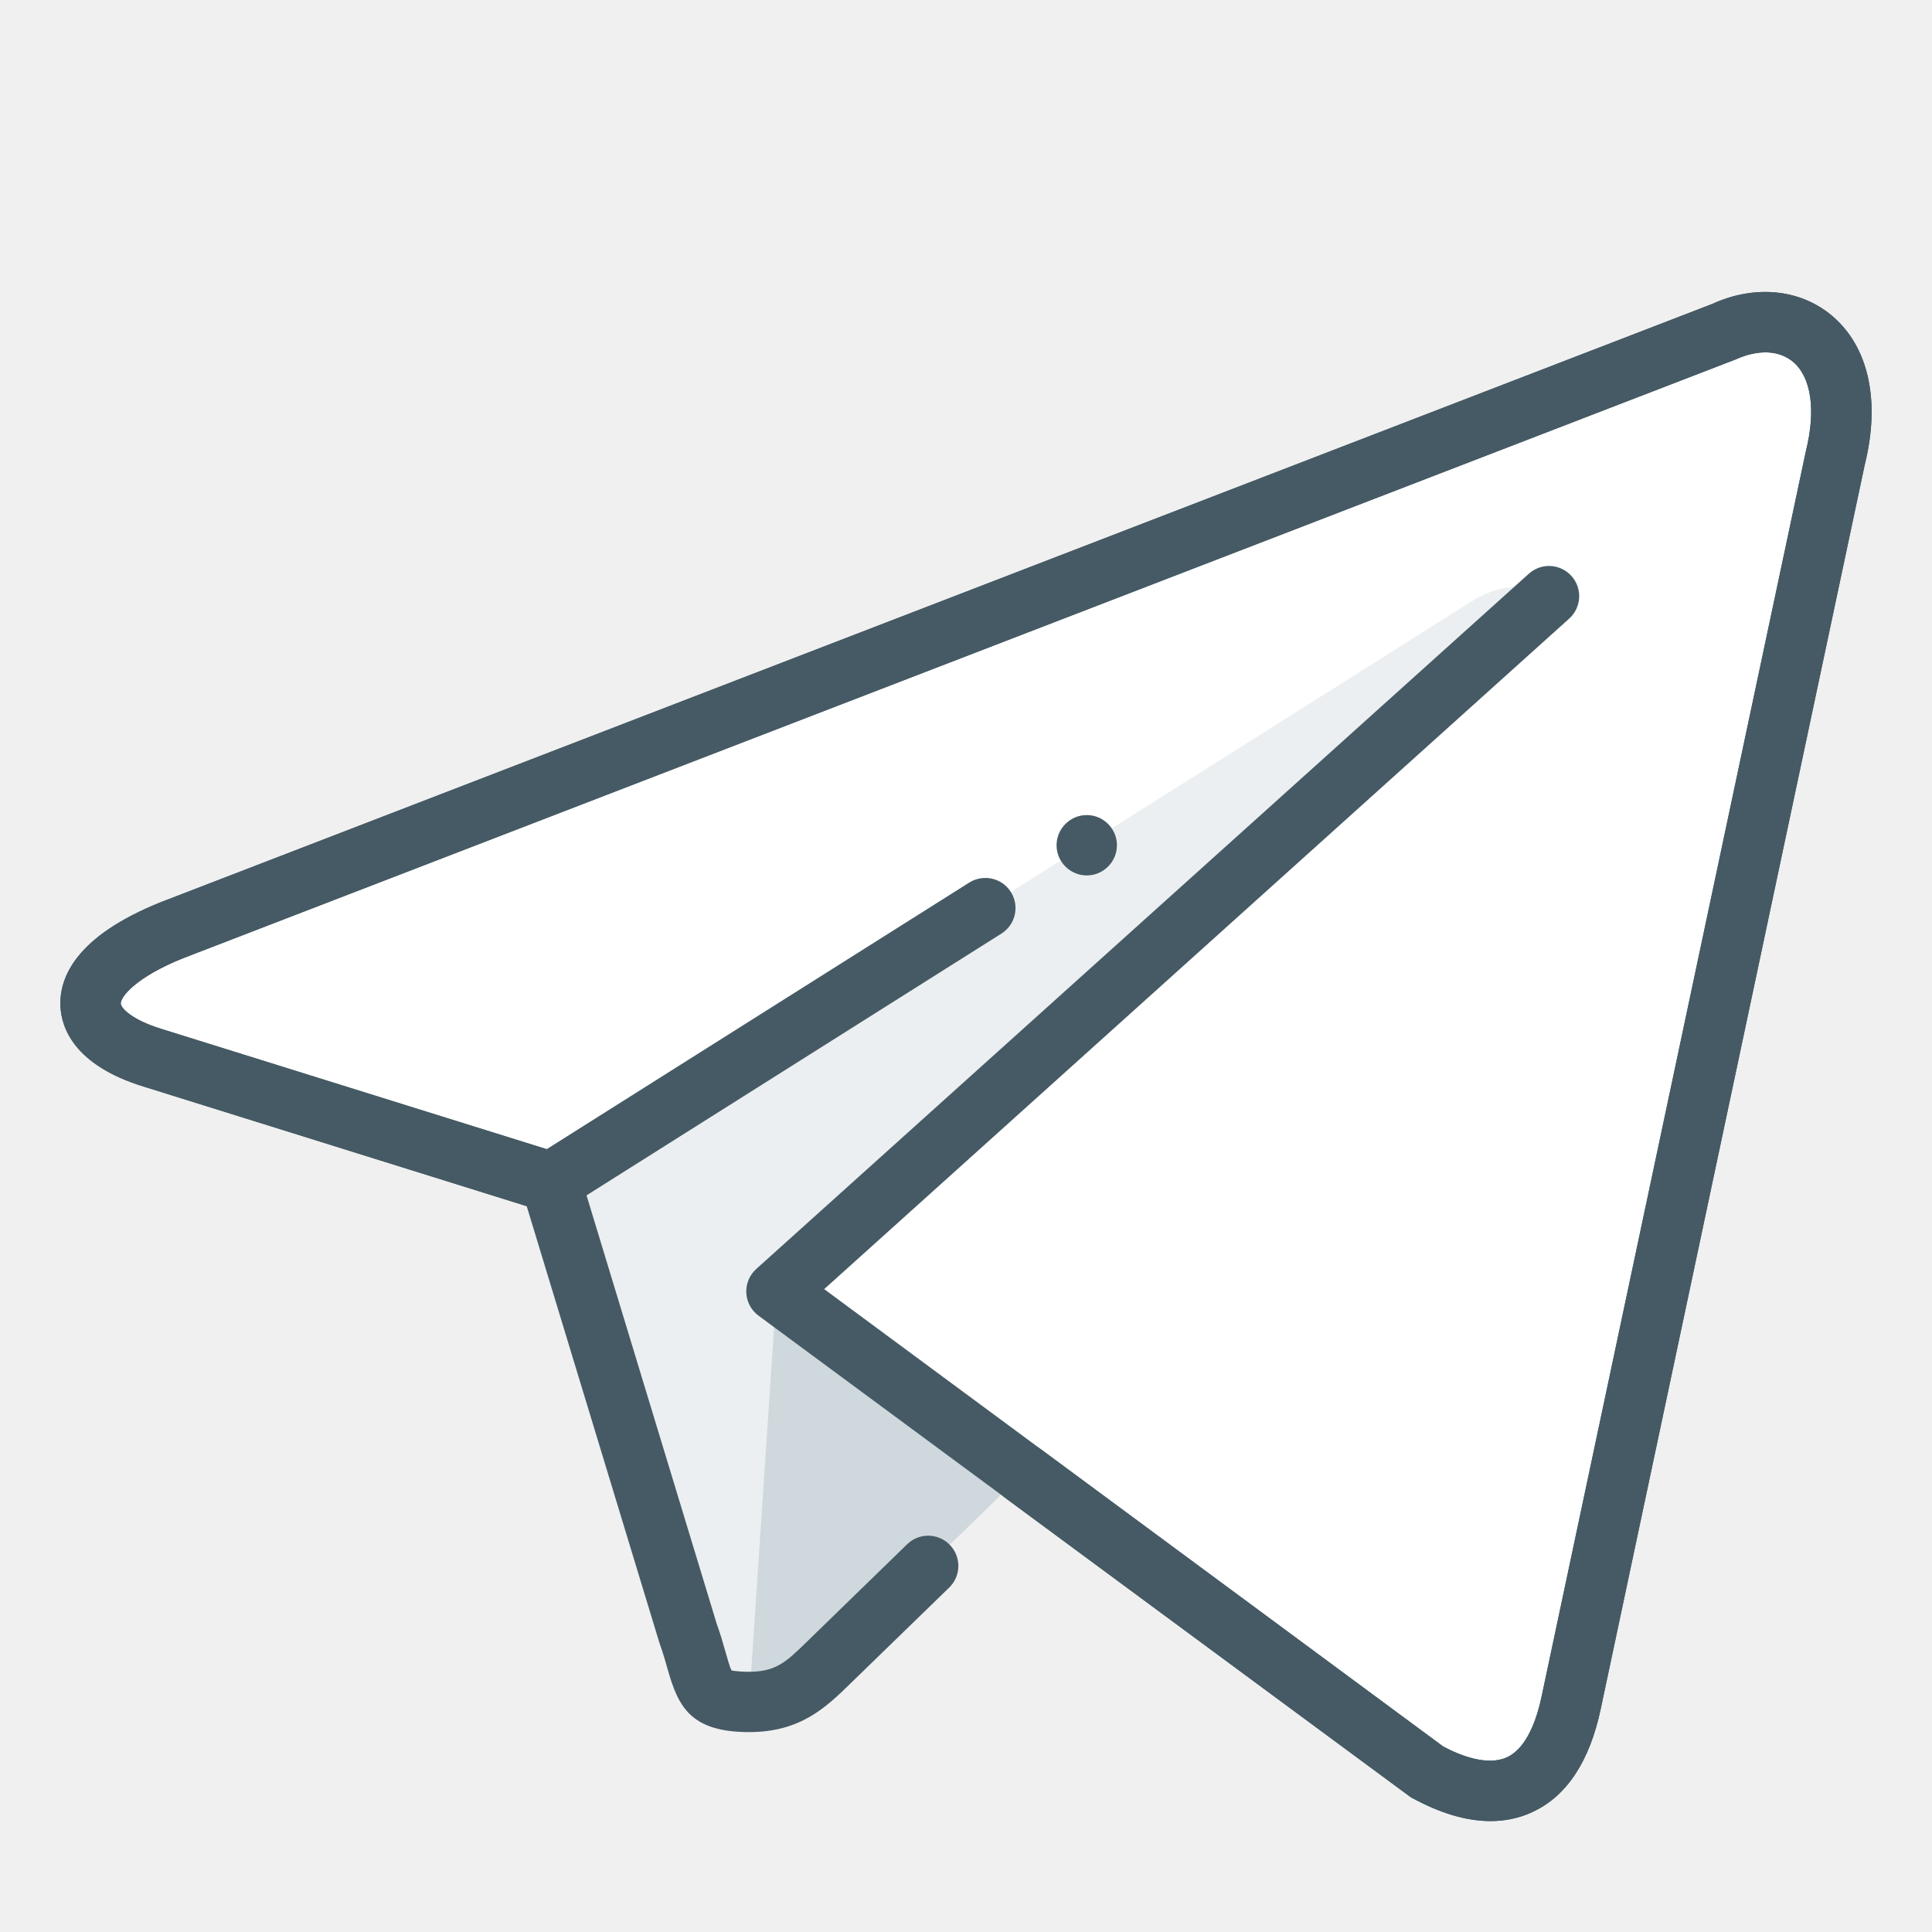
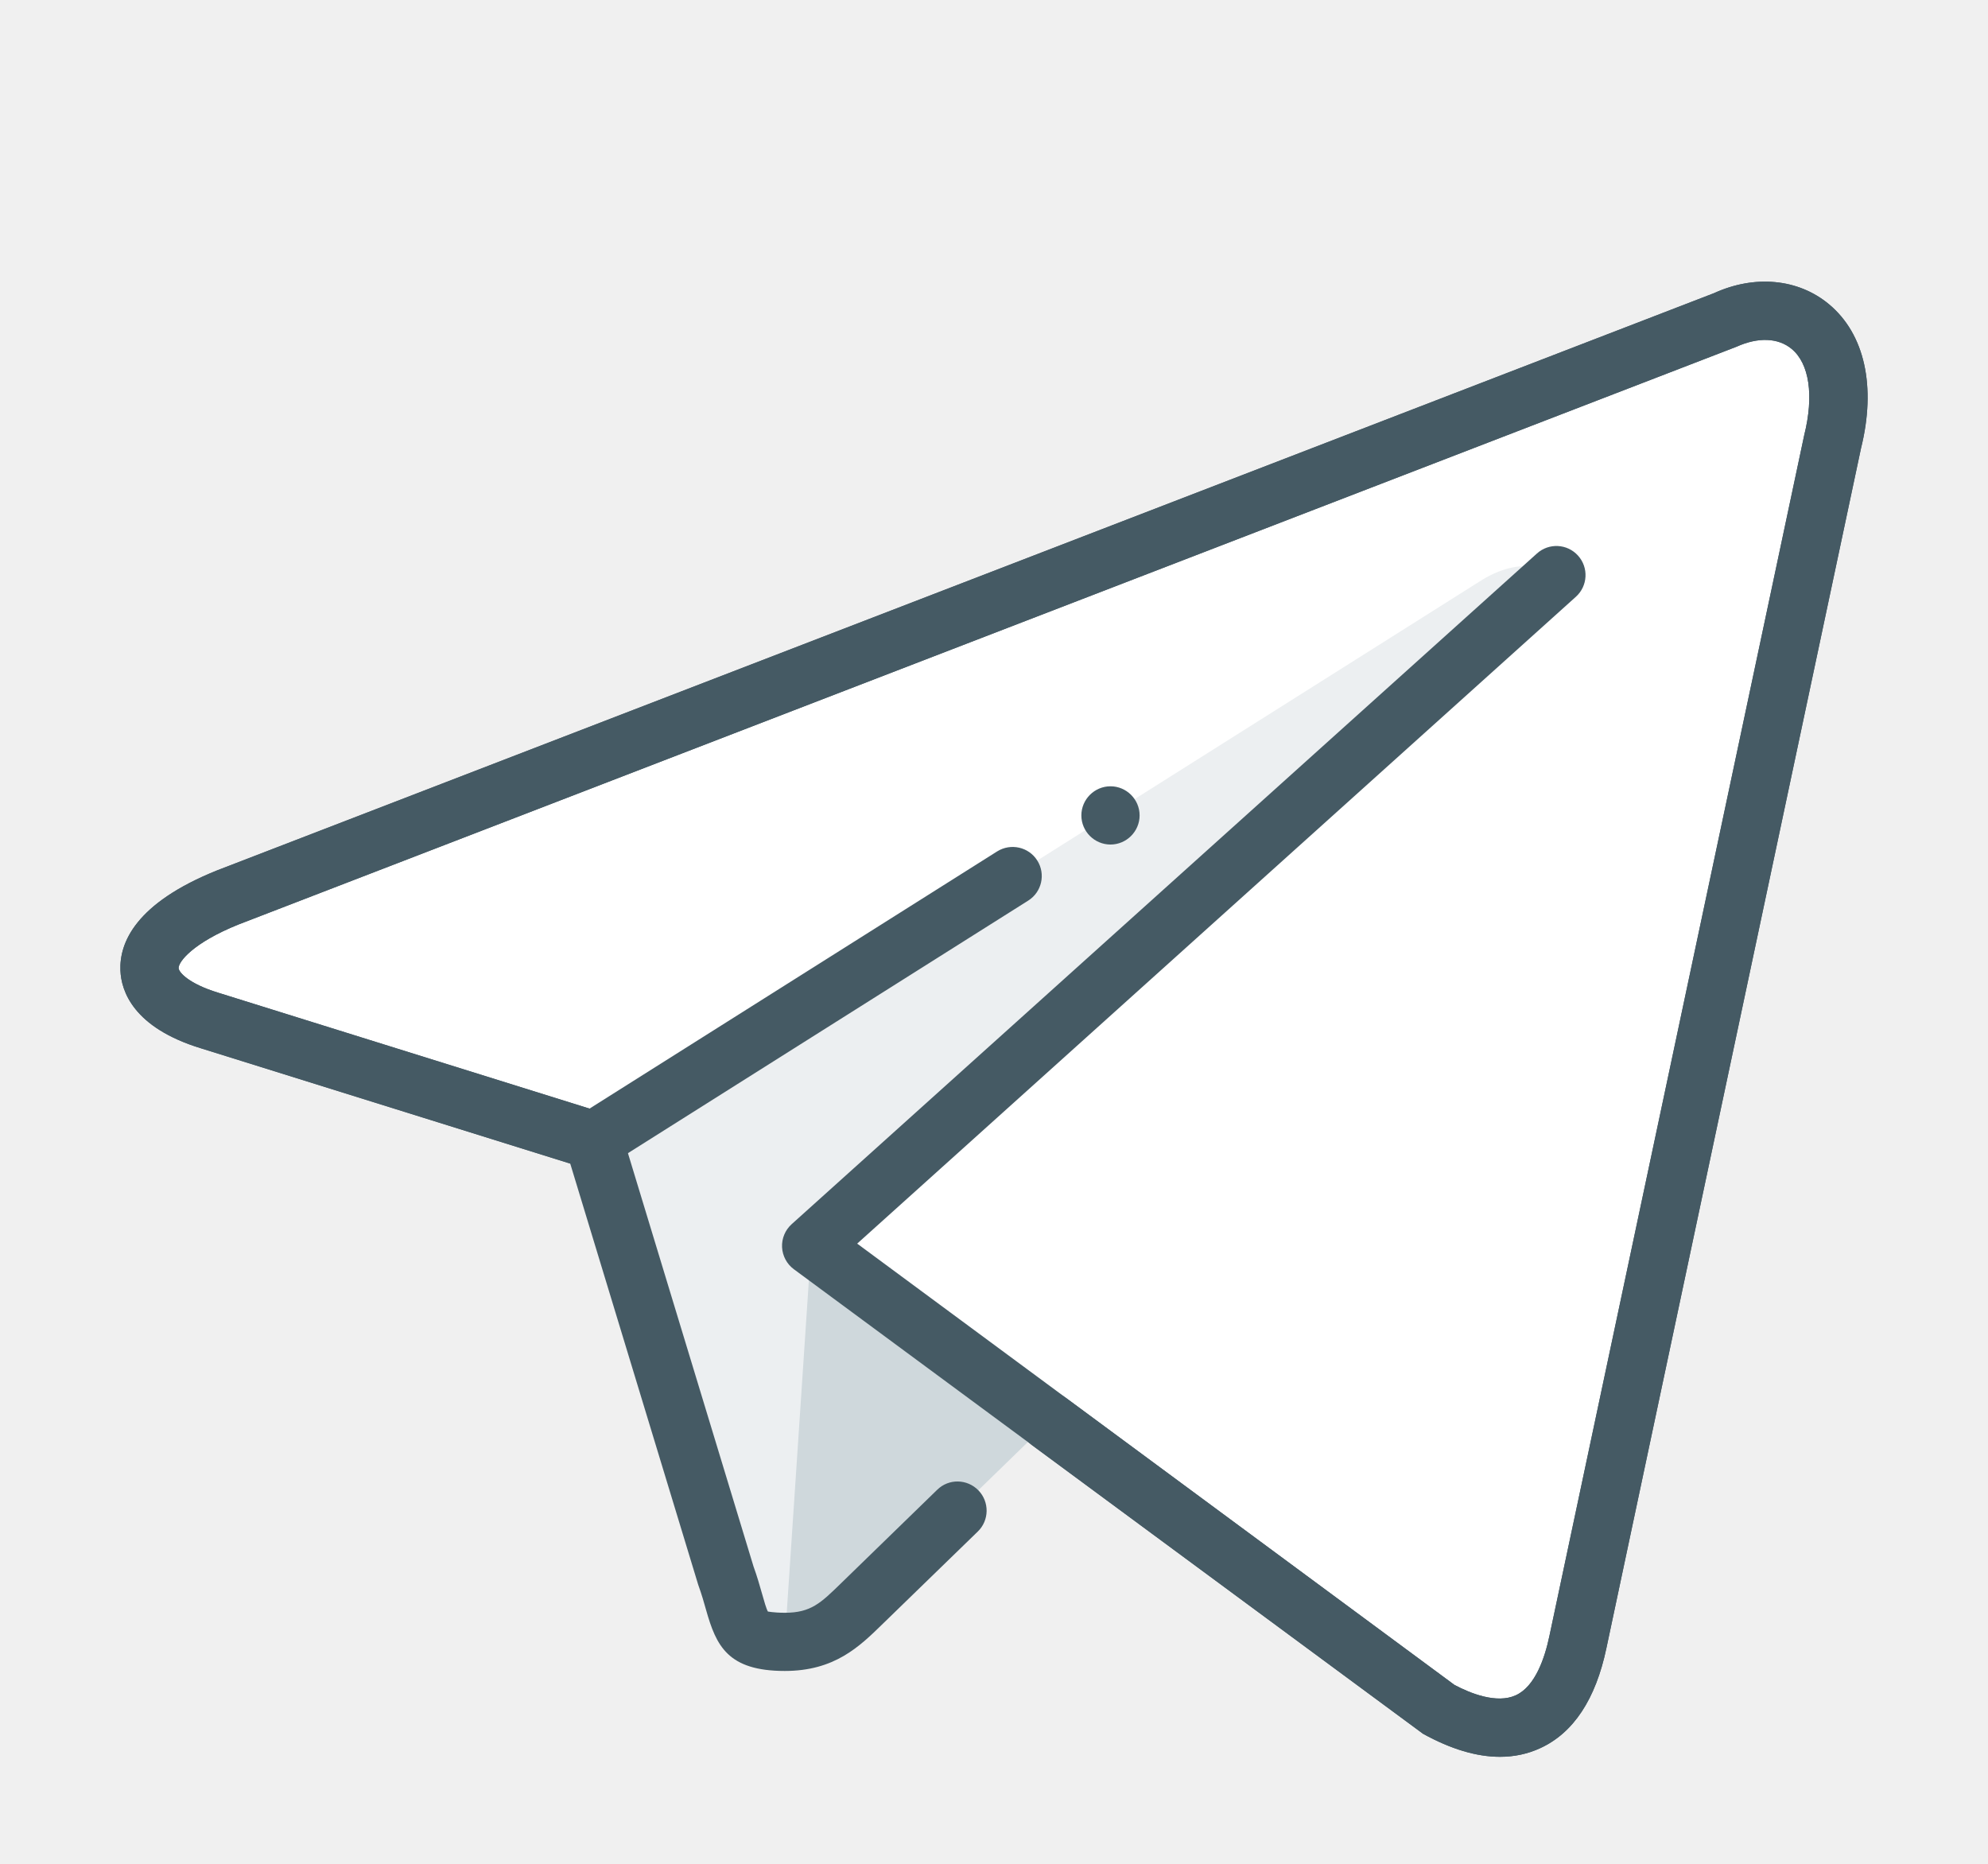
- <svg xmlns="http://www.w3.org/2000/svg" enable-background="new 0 0 32 32" height="32px" version="1.1" viewBox="0 0 32 32" width="32px" xml:space="preserve">
+ <svg xmlns="http://www.w3.org/2000/svg" enable-background="new 0 0 32 32" height="30px" version="1.1" viewBox="0 0 32 32" width="32px" xml:space="preserve">
  <g id="telegram">
    <g>
      <path d="M12.408,28.188c-0.865,0-0.717-0.327-1.016-1.148l-2.54-8.362L28.408,7.076L12.408,28.188z" fill="#ECEFF1" />
      <path d="M12.408,28.188c0.667,0,0.962-0.305,1.333-0.667l3.556-3.458l-4.436-2.674L12.408,28.188z" fill="#CFD8DC" />
      <path d="M12.861,21.391l10.747,7.94c1.228,0.676,2.111,0.326,2.417-1.139L30.4,7.577    c0.448-1.796-0.684-2.61-1.858-2.078L2.854,15.405c-1.754,0.703-1.742,1.682-0.32,2.117l6.592,2.058l15.261-9.628    c0.721-0.437,1.382-0.202,0.84,0.28L12.861,21.391z" fill="#FFFFFF" />
      <path d="M24.687,30.163c-0.402,0-0.843-0.132-1.32-0.395l-10.803-7.976c-0.121-0.089-0.195-0.228-0.203-0.378    c-0.007-0.15,0.053-0.295,0.165-0.396L25.322,9.503c0.205-0.185,0.521-0.169,0.706,0.037c0.185,0.205,0.168,0.521-0.037,0.706    l-12.34,11.106l10.254,7.576c0.271,0.145,0.729,0.329,1.055,0.178c0.332-0.152,0.496-0.637,0.576-1.017l4.375-20.617    c0.17-0.681,0.088-1.229-0.215-1.481c-0.231-0.192-0.575-0.206-0.947-0.038L3.033,15.871C2.244,16.188,1.996,16.514,2,16.622    c0.003,0.071,0.173,0.267,0.68,0.422l6.375,1.99l6.999-4.416c0.234-0.146,0.542-0.077,0.689,0.156    c0.147,0.233,0.078,0.542-0.156,0.689l-7.194,4.539C9.269,20.08,9.116,20.1,8.977,20.057l-6.592-2.058    c-1.17-0.358-1.37-0.99-1.384-1.335c-0.02-0.473,0.253-1.157,1.667-1.723l25.695-9.908c0.697-0.318,1.445-0.25,1.974,0.191    c0.613,0.511,0.813,1.413,0.549,2.474l-4.371,20.598c-0.184,0.878-0.566,1.457-1.137,1.719    C25.163,30.114,24.933,30.163,24.687,30.163z" fill="#455A64" />
    </g>
    <path d="M24.687,30.163c-0.402,0-0.843-0.132-1.32-0.395l-6.72-4.959c-0.222-0.164-0.27-0.478-0.105-0.699   c0.164-0.222,0.478-0.27,0.699-0.105l6.664,4.923c0.271,0.145,0.729,0.329,1.055,0.178c0.332-0.152,0.496-0.637,0.576-1.017   l4.375-20.617c0.17-0.681,0.088-1.229-0.215-1.481c-0.231-0.192-0.575-0.206-0.947-0.038L3.033,15.871   C2.244,16.188,1.996,16.514,2,16.622c0.003,0.071,0.173,0.267,0.68,0.422l6.594,2.058c0.158,0.049,0.281,0.174,0.33,0.332   l2.267,7.461c0.061,0.167,0.108,0.333,0.149,0.477c0.032,0.114,0.072,0.256,0.099,0.298c-0.004-0.005,0.076,0.019,0.289,0.02   c0.447,0,0.617-0.167,0.957-0.498l1.66-1.614c0.198-0.194,0.514-0.188,0.707,0.01c0.192,0.198,0.188,0.515-0.01,0.707L14.09,27.88   c-0.402,0.393-0.828,0.809-1.682,0.809c-0.98,0-1.178-0.434-1.351-1.046c-0.035-0.124-0.075-0.267-0.135-0.432l-2.198-7.233   l-6.339-1.979c-1.17-0.358-1.37-0.99-1.384-1.335c-0.02-0.473,0.253-1.157,1.667-1.723l25.695-9.908   c0.697-0.318,1.445-0.25,1.974,0.191c0.613,0.511,0.813,1.413,0.549,2.474l-4.371,20.598c-0.184,0.878-0.566,1.457-1.137,1.719   C25.163,30.114,24.933,30.163,24.687,30.163z" fill="#455A64" />
    <g>
      <g>
        <g>
          <g>
            <g>
              <g>
                <path d="M18.5,14c0,0.275-0.225,0.5-0.5,0.5l0,0c-0.275,0-0.5-0.225-0.5-0.5l0,0c0-0.275,0.225-0.5,0.5-0.5         l0,0C18.275,13.5,18.5,13.725,18.5,14L18.5,14z" fill="#455A64" />
              </g>
            </g>
          </g>
        </g>
      </g>
    </g>
  </g>
</svg>
